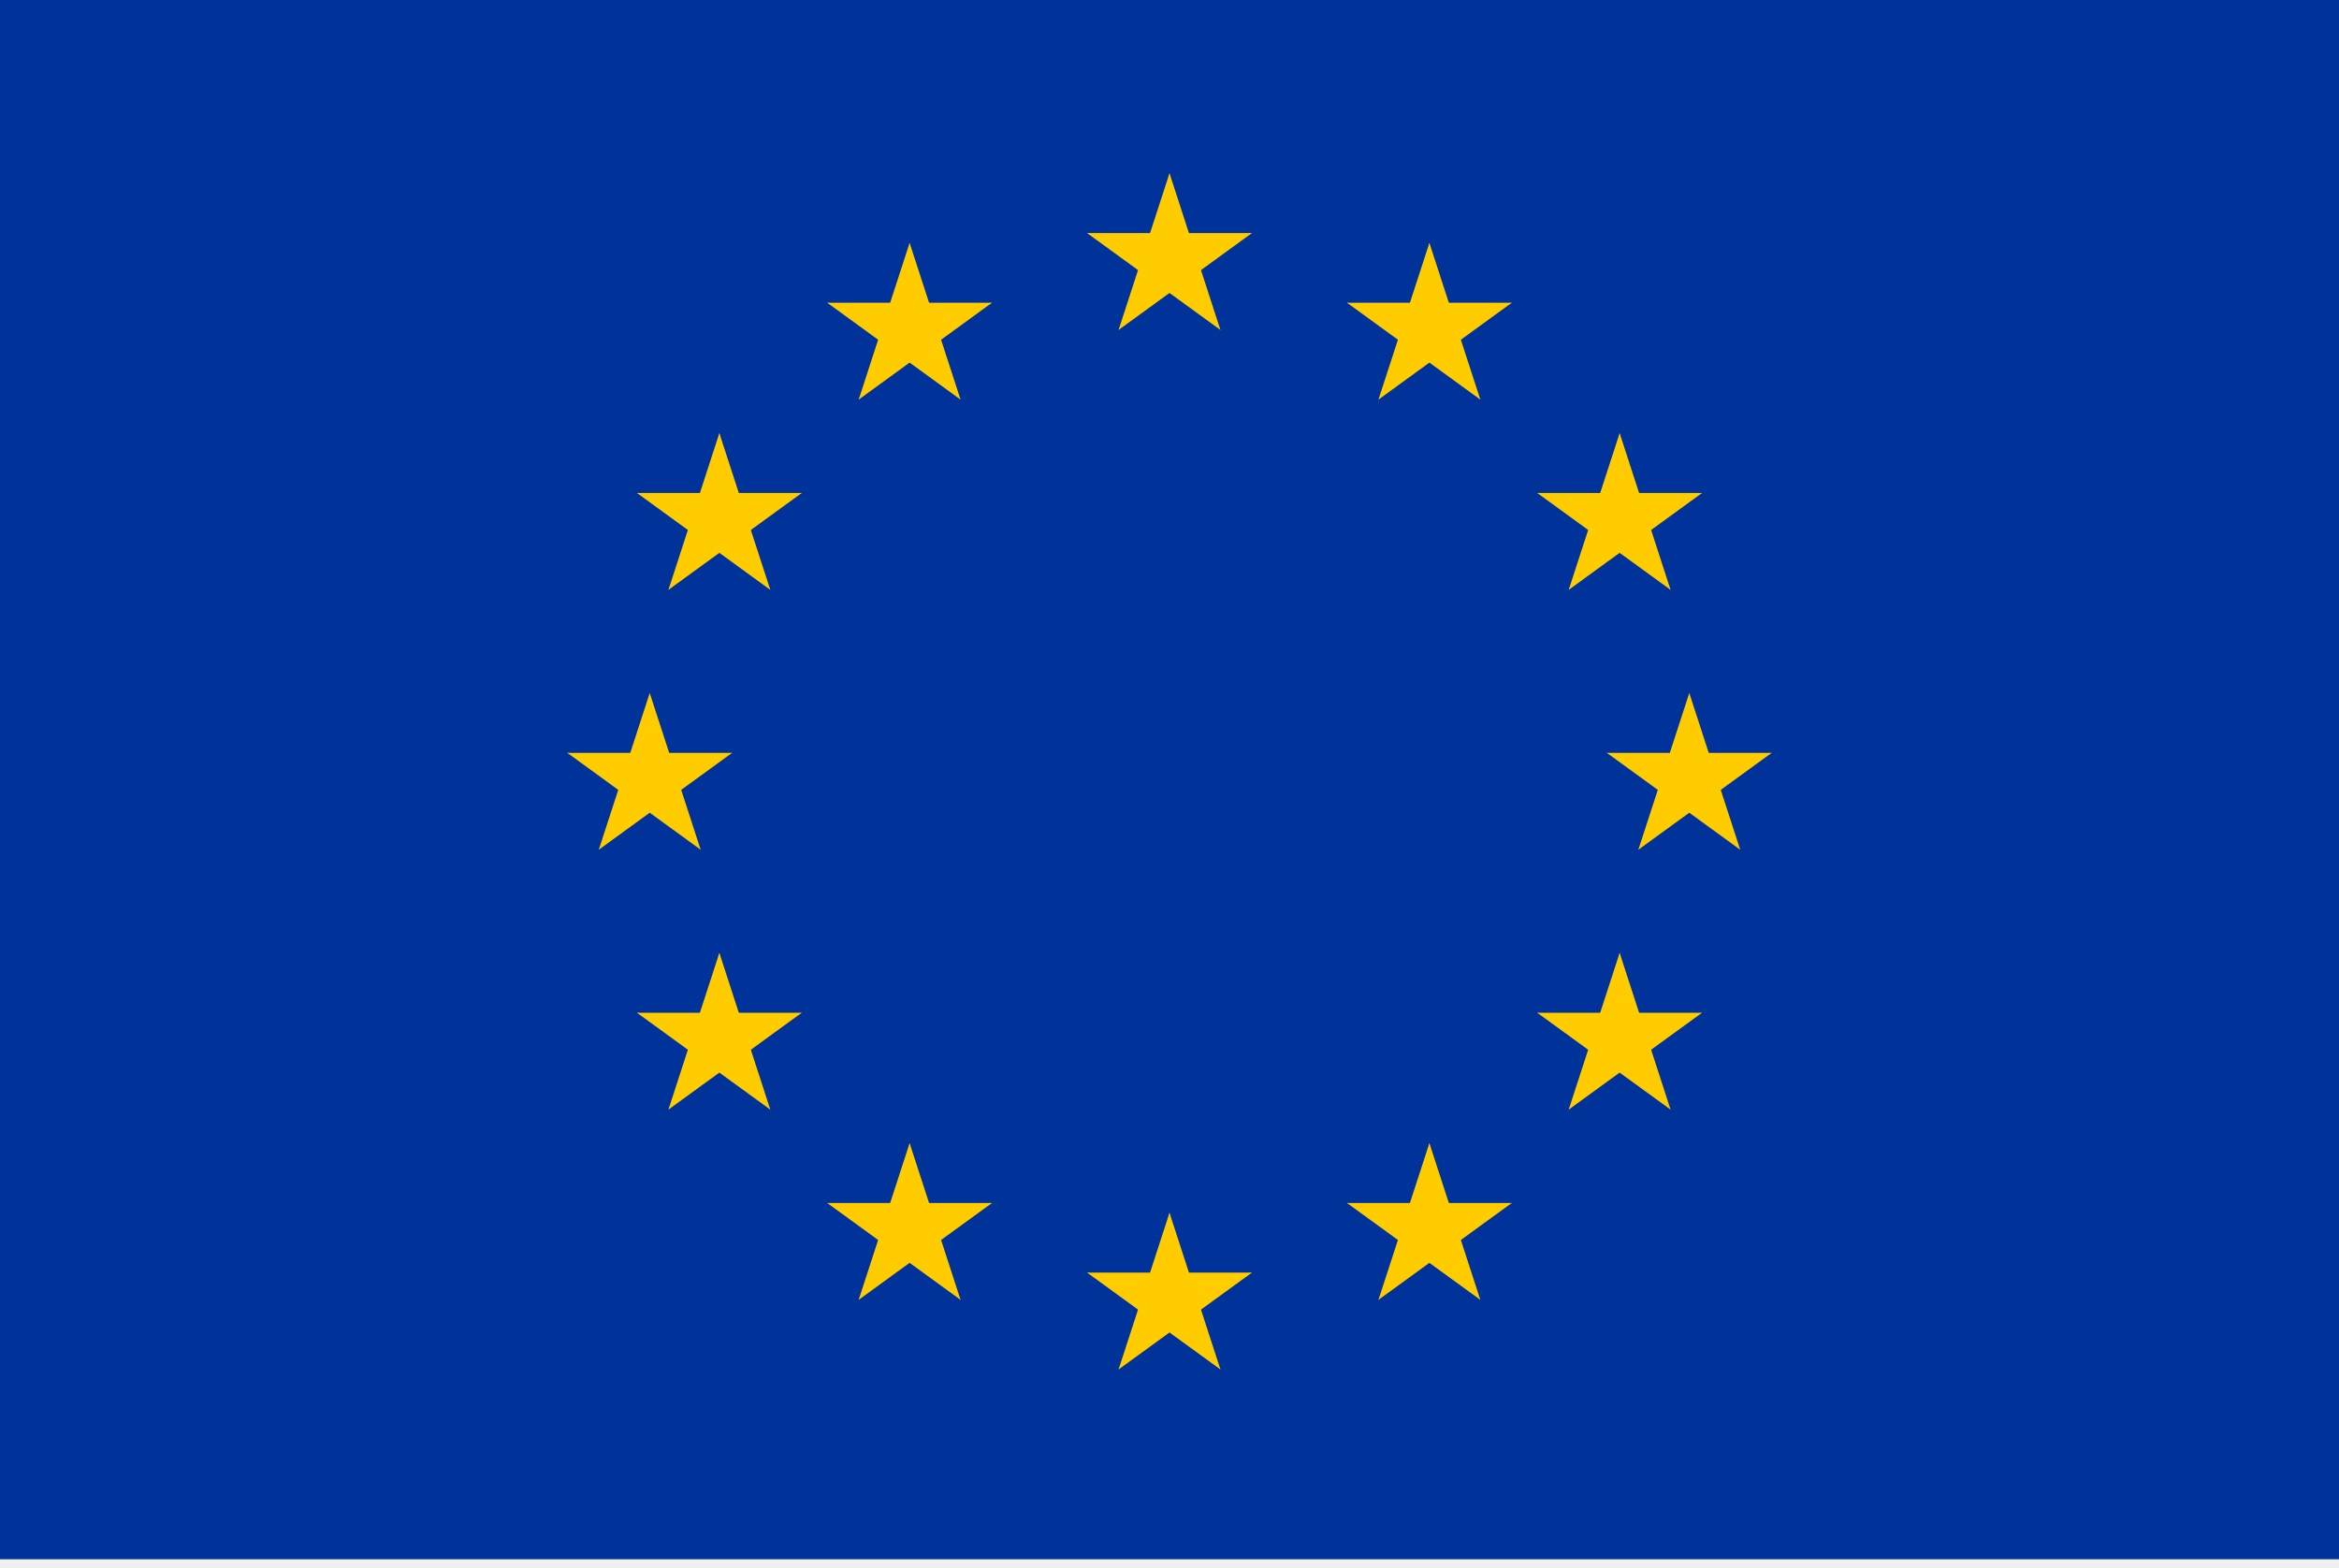
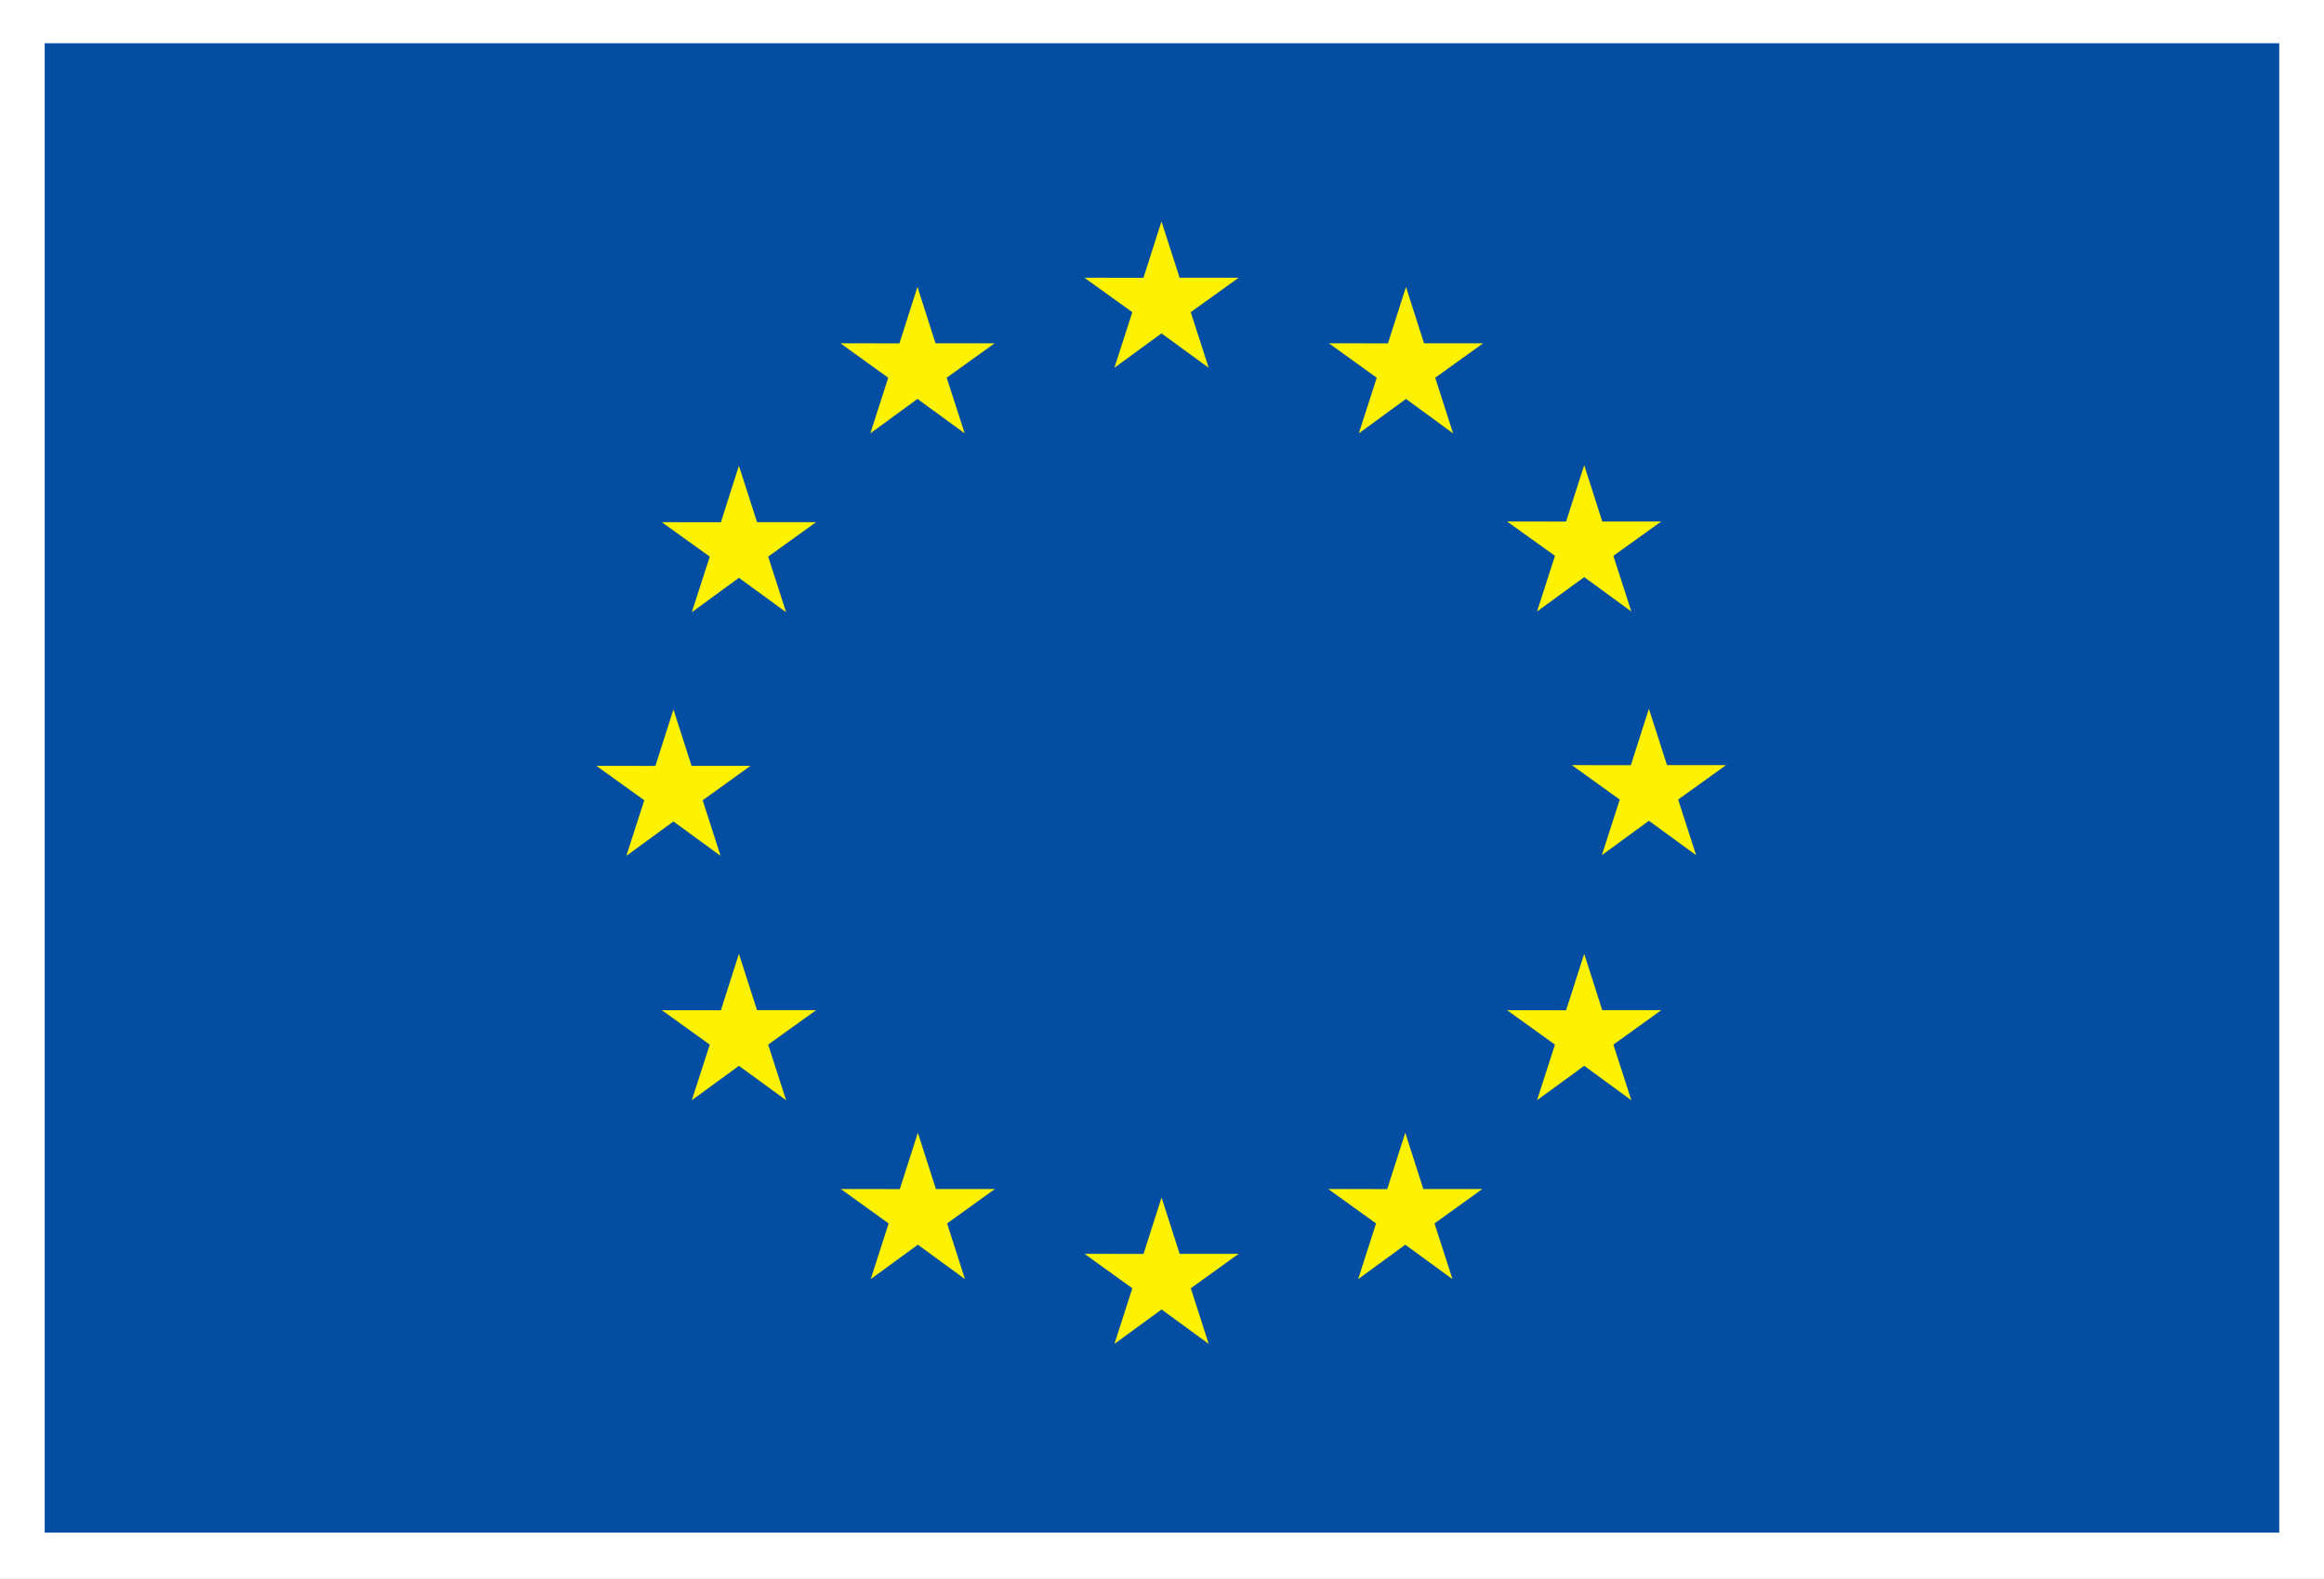
- <svg xmlns="http://www.w3.org/2000/svg" width="197" height="132" viewBox="0 0 197 132" version="1.1" xml:space="preserve" style="fill-rule:evenodd;clip-rule:evenodd;stroke-linejoin:round;stroke-miterlimit:2;">
-   <rect x="-0" y="-0" width="197" height="131.333" style="fill:#039;" />
-   <g>
-     <g id="s">
-       <g id="c">
-         <path id="t" d="M98.5,14.593l-2.255,6.939l3.47,1.127l-1.215,-8.066Z" style="fill:#fc0;fill-rule:nonzero;" />
-         <path id="t1" d="M98.5,14.593l2.255,6.939l-3.47,1.127l1.215,-8.066Z" style="fill:#fc0;fill-rule:nonzero;" />
-       </g>
-       <g id="a">
-         <g id="c1">
-           <path id="t2" d="M105.439,19.634l-7.296,0l-0,3.648l7.296,-3.648Z" style="fill:#fc0;fill-rule:nonzero;" />
-           <path id="t3" d="M105.439,19.634l-5.903,4.289l-2.144,-2.952l8.047,-1.337Z" style="fill:#fc0;fill-rule:nonzero;" />
-         </g>
-         <g id="c2">
-           <path id="t4" d="M102.789,27.792l-2.255,-6.939l-3.47,1.127l5.725,5.812Z" style="fill:#fc0;fill-rule:nonzero;" />
-           <path id="t5" d="M102.789,27.792l-5.903,-4.289l2.144,-2.951l3.759,7.24Z" style="fill:#fc0;fill-rule:nonzero;" />
-         </g>
-       </g>
-       <g id="a1">
-         <g id="c3">
-           <path id="t6" d="M91.561,19.634l7.296,0l0,3.648l-7.296,-3.648Z" style="fill:#fc0;fill-rule:nonzero;" />
-           <path id="t7" d="M91.561,19.634l5.903,4.289l2.144,-2.952l-8.047,-1.337Z" style="fill:#fc0;fill-rule:nonzero;" />
-         </g>
-         <g id="c4">
-           <path id="t8" d="M94.211,27.792l2.255,-6.939l3.47,1.127l-5.725,5.812Z" style="fill:#fc0;fill-rule:nonzero;" />
-           <path id="t9" d="M94.211,27.792l5.903,-4.289l-2.144,-2.951l-3.759,7.24Z" style="fill:#fc0;fill-rule:nonzero;" />
-         </g>
-       </g>
-     </g>
-     <g id="s1">
-       <g id="c5">
-         <path id="t10" d="M98.5,102.148l-2.255,6.939l3.47,1.128l-1.215,-8.067Z" style="fill:#fc0;fill-rule:nonzero;" />
-         <path id="t11" d="M98.5,102.148l2.255,6.939l-3.47,1.128l1.215,-8.067Z" style="fill:#fc0;fill-rule:nonzero;" />
-       </g>
-       <g id="a2">
-         <g id="c6">
-           <path id="t12" d="M105.439,107.19l-7.296,-0l-0,3.648l7.296,-3.648Z" style="fill:#fc0;fill-rule:nonzero;" />
-           <path id="t13" d="M105.439,107.19l-5.903,4.288l-2.144,-2.951l8.047,-1.337Z" style="fill:#fc0;fill-rule:nonzero;" />
-         </g>
-         <g id="c7">
-           <path id="t14" d="M102.789,115.347l-2.255,-6.939l-3.47,1.127l5.725,5.812Z" style="fill:#fc0;fill-rule:nonzero;" />
-           <path id="t15" d="M102.789,115.347l-5.903,-4.288l2.144,-2.952l3.759,7.24Z" style="fill:#fc0;fill-rule:nonzero;" />
-         </g>
-       </g>
-       <g id="a3">
-         <g id="c8">
-           <path id="t16" d="M91.561,107.19l7.296,-0l0,3.648l-7.296,-3.648Z" style="fill:#fc0;fill-rule:nonzero;" />
-           <path id="t17" d="M91.561,107.19l5.903,4.288l2.144,-2.951l-8.047,-1.337Z" style="fill:#fc0;fill-rule:nonzero;" />
-         </g>
-         <g id="c9">
-           <path id="t18" d="M94.211,115.347l2.255,-6.939l3.47,1.127l-5.725,5.812Z" style="fill:#fc0;fill-rule:nonzero;" />
-           <path id="t19" d="M94.211,115.347l5.903,-4.288l-2.144,-2.952l-3.759,7.24Z" style="fill:#fc0;fill-rule:nonzero;" />
-         </g>
-       </g>
-     </g>
-     <g id="l">
-       <g id="s2">
-         <g id="c10">
-           <path id="t20" d="M54.722,58.37l-2.254,6.94l3.469,1.127l-1.215,-8.067Z" style="fill:#fc0;fill-rule:nonzero;" />
-           <path id="t21" d="M54.722,58.37l2.255,6.94l-3.47,1.127l1.215,-8.067Z" style="fill:#fc0;fill-rule:nonzero;" />
-         </g>
-         <g id="a4">
-           <g id="c11">
-             <path id="t22" d="M61.661,63.412l-7.296,-0l0,3.648l7.296,-3.648Z" style="fill:#fc0;fill-rule:nonzero;" />
-             <path id="t23" d="M61.661,63.412l-5.902,4.289l-2.145,-2.952l8.047,-1.337Z" style="fill:#fc0;fill-rule:nonzero;" />
-           </g>
-           <g id="c12">
-             <path id="t24" d="M59.011,71.569l-2.255,-6.939l-3.469,1.128l5.724,5.811Z" style="fill:#fc0;fill-rule:nonzero;" />
-             <path id="t25" d="M59.011,71.569l-5.903,-4.288l2.144,-2.952l3.759,7.24Z" style="fill:#fc0;fill-rule:nonzero;" />
-           </g>
-         </g>
-         <g id="a5">
-           <g id="c13">
-             <path id="t26" d="M47.783,63.412l7.296,-0l0,3.648l-7.296,-3.648Z" style="fill:#fc0;fill-rule:nonzero;" />
-             <path id="t27" d="M47.783,63.412l5.903,4.289l2.144,-2.952l-8.047,-1.337Z" style="fill:#fc0;fill-rule:nonzero;" />
-           </g>
-           <g id="c14">
-             <path id="t28" d="M50.434,71.569l2.254,-6.939l3.47,1.128l-5.724,5.811Z" style="fill:#fc0;fill-rule:nonzero;" />
-             <path id="t29" d="M50.434,71.569l5.902,-4.288l-2.144,-2.952l-3.758,7.24Z" style="fill:#fc0;fill-rule:nonzero;" />
-           </g>
-         </g>
-       </g>
-       <g id="s3">
-         <g id="c15">
-           <path id="t30" d="M72.322,33.657l5.903,-4.289l-2.144,-2.951l-3.759,7.24Z" style="fill:#fc0;fill-rule:nonzero;" />
-           <path id="t31" d="M72.322,33.657l2.255,-6.939l3.47,1.127l-5.725,5.812Z" style="fill:#fc0;fill-rule:nonzero;" />
-         </g>
-         <g id="a6">
-           <g id="c16">
-             <path id="t32" d="M69.672,25.499l5.903,4.289l2.144,-2.951l-8.047,-1.338Z" style="fill:#fc0;fill-rule:nonzero;" />
-             <path id="t33" d="M69.672,25.499l7.296,0l0,3.648l-7.296,-3.648Z" style="fill:#fc0;fill-rule:nonzero;" />
-           </g>
-           <g id="c17">
-             <path id="t34" d="M76.611,20.458l-2.255,6.939l3.47,1.127l-1.215,-8.066Z" style="fill:#fc0;fill-rule:nonzero;" />
-             <path id="t35" d="M76.611,20.458l2.255,6.939l-3.47,1.127l1.215,-8.066Z" style="fill:#fc0;fill-rule:nonzero;" />
-           </g>
-         </g>
-         <g id="a7">
-           <g id="c18">
-             <path id="t36" d="M80.9,33.657l-5.903,-4.289l2.144,-2.951l3.759,7.24Z" style="fill:#fc0;fill-rule:nonzero;" />
-             <path id="t37" d="M80.9,33.657l-2.255,-6.939l-3.47,1.127l5.725,5.812Z" style="fill:#fc0;fill-rule:nonzero;" />
-           </g>
-           <g id="c19">
-             <path id="t38" d="M83.55,25.499l-5.903,4.289l-2.144,-2.951l8.047,-1.338Z" style="fill:#fc0;fill-rule:nonzero;" />
-             <path id="t39" d="M83.55,25.499l-7.296,0l0,3.648l7.296,-3.648Z" style="fill:#fc0;fill-rule:nonzero;" />
-           </g>
-         </g>
-       </g>
-       <g id="s4">
-         <g id="c20">
-           <path id="t40" d="M64.876,49.681l-2.255,-6.94l-3.469,1.128l5.724,5.812Z" style="fill:#fc0;fill-rule:nonzero;" />
-           <path id="t41" d="M64.876,49.681l-5.903,-4.289l2.144,-2.951l3.759,7.24Z" style="fill:#fc0;fill-rule:nonzero;" />
-         </g>
-         <g id="a8">
-           <g id="c21">
-             <path id="t42" d="M56.299,49.681l5.903,-4.289l-2.145,-2.951l-3.758,7.24Z" style="fill:#fc0;fill-rule:nonzero;" />
-             <path id="t43" d="M56.299,49.681l2.254,-6.94l3.47,1.128l-5.724,5.812Z" style="fill:#fc0;fill-rule:nonzero;" />
-           </g>
-           <g id="c22">
-             <path id="t44" d="M53.648,41.523l5.903,4.289l2.144,-2.952l-8.047,-1.337Z" style="fill:#fc0;fill-rule:nonzero;" />
-             <path id="t45" d="M53.648,41.523l7.296,0l0,3.648l-7.296,-3.648Z" style="fill:#fc0;fill-rule:nonzero;" />
-           </g>
-         </g>
-         <g id="a9">
-           <g id="c23">
-             <path id="t46" d="M67.527,41.523l-5.903,4.289l-2.145,-2.952l8.048,-1.337Z" style="fill:#fc0;fill-rule:nonzero;" />
-             <path id="t47" d="M67.527,41.523l-7.297,0l0,3.648l7.297,-3.648Z" style="fill:#fc0;fill-rule:nonzero;" />
-           </g>
-           <g id="c24">
-             <path id="t48" d="M60.587,36.481l2.255,6.94l-3.47,1.127l1.215,-8.067Z" style="fill:#fc0;fill-rule:nonzero;" />
-             <path id="t49" d="M60.587,36.481l-2.254,6.94l3.469,1.127l-1.215,-8.067Z" style="fill:#fc0;fill-rule:nonzero;" />
-           </g>
-         </g>
-       </g>
-       <g id="s5">
-         <g id="c25">
-           <path id="t50" d="M67.527,85.301l-7.297,-0l0,3.648l7.297,-3.648Z" style="fill:#fc0;fill-rule:nonzero;" />
-           <path id="t51" d="M67.527,85.301l-5.903,4.289l-2.145,-2.952l8.048,-1.337Z" style="fill:#fc0;fill-rule:nonzero;" />
-         </g>
-         <g id="a10">
-           <g id="c26">
-             <path id="t52" d="M64.876,93.458l-2.255,-6.939l-3.469,1.128l5.724,5.811Z" style="fill:#fc0;fill-rule:nonzero;" />
-             <path id="t53" d="M64.876,93.458l-5.903,-4.288l2.144,-2.952l3.759,7.24Z" style="fill:#fc0;fill-rule:nonzero;" />
-           </g>
-           <g id="c27">
-             <path id="t54" d="M56.299,93.458l5.903,-4.288l-2.145,-2.952l-3.758,7.24Z" style="fill:#fc0;fill-rule:nonzero;" />
-             <path id="t55" d="M56.299,93.458l2.254,-6.939l3.47,1.128l-5.724,5.811Z" style="fill:#fc0;fill-rule:nonzero;" />
-           </g>
-         </g>
-         <g id="a11">
-           <g id="c28">
-             <path id="t56" d="M60.587,80.259l2.255,6.939l-3.47,1.128l1.215,-8.067Z" style="fill:#fc0;fill-rule:nonzero;" />
-             <path id="t57" d="M60.587,80.259l-2.254,6.939l3.469,1.128l-1.215,-8.067Z" style="fill:#fc0;fill-rule:nonzero;" />
-           </g>
-           <g id="c29">
-             <path id="t58" d="M53.648,85.301l7.296,-0l0,3.648l-7.296,-3.648Z" style="fill:#fc0;fill-rule:nonzero;" />
-             <path id="t59" d="M53.648,85.301l5.903,4.289l2.144,-2.952l-8.047,-1.337Z" style="fill:#fc0;fill-rule:nonzero;" />
-           </g>
-         </g>
-       </g>
-       <g id="s6">
-         <g id="c30">
-           <path id="t60" d="M83.55,101.325l-7.296,-0l0,3.648l7.296,-3.648Z" style="fill:#fc0;fill-rule:nonzero;" />
-           <path id="t61" d="M83.55,101.325l-5.903,4.288l-2.144,-2.951l8.047,-1.337Z" style="fill:#fc0;fill-rule:nonzero;" />
-         </g>
-         <g id="a12">
-           <g id="c31">
-             <path id="t62" d="M80.9,109.482l-2.255,-6.939l-3.47,1.127l5.725,5.812Z" style="fill:#fc0;fill-rule:nonzero;" />
-             <path id="t63" d="M80.9,109.482l-5.903,-4.288l2.144,-2.952l3.759,7.24Z" style="fill:#fc0;fill-rule:nonzero;" />
-           </g>
-           <g id="c32">
-             <path id="t64" d="M72.322,109.482l5.903,-4.288l-2.144,-2.952l-3.759,7.24Z" style="fill:#fc0;fill-rule:nonzero;" />
-             <path id="t65" d="M72.322,109.482l2.255,-6.939l3.47,1.127l-5.725,5.812Z" style="fill:#fc0;fill-rule:nonzero;" />
-           </g>
-         </g>
-         <g id="a13">
-           <g id="c33">
-             <path id="t66" d="M76.611,96.283l2.255,6.939l-3.47,1.128l1.215,-8.067Z" style="fill:#fc0;fill-rule:nonzero;" />
-             <path id="t67" d="M76.611,96.283l-2.255,6.939l3.47,1.128l-1.215,-8.067Z" style="fill:#fc0;fill-rule:nonzero;" />
-           </g>
-           <g id="c34">
-             <path id="t68" d="M69.672,101.325l7.296,-0l0,3.648l-7.296,-3.648Z" style="fill:#fc0;fill-rule:nonzero;" />
-             <path id="t69" d="M69.672,101.325l5.903,4.288l2.144,-2.951l-8.047,-1.337Z" style="fill:#fc0;fill-rule:nonzero;" />
-           </g>
-         </g>
-       </g>
-     </g>
-     <g id="l1">
-       <g id="s7">
-         <g id="c35">
-           <path id="t70" d="M142.278,58.37l2.254,6.94l-3.469,1.127l1.215,-8.067Z" style="fill:#fc0;fill-rule:nonzero;" />
-           <path id="t71" d="M142.278,58.37l-2.255,6.94l3.47,1.127l-1.215,-8.067Z" style="fill:#fc0;fill-rule:nonzero;" />
-         </g>
-         <g id="a14">
-           <g id="c36">
-             <path id="t72" d="M135.339,63.412l7.296,-0l-0,3.648l-7.296,-3.648Z" style="fill:#fc0;fill-rule:nonzero;" />
-             <path id="t73" d="M135.339,63.412l5.902,4.289l2.145,-2.952l-8.047,-1.337Z" style="fill:#fc0;fill-rule:nonzero;" />
-           </g>
-           <g id="c37">
-             <path id="t74" d="M137.989,71.569l2.255,-6.939l3.469,1.128l-5.724,5.811Z" style="fill:#fc0;fill-rule:nonzero;" />
-             <path id="t75" d="M137.989,71.569l5.903,-4.288l-2.144,-2.952l-3.759,7.24Z" style="fill:#fc0;fill-rule:nonzero;" />
-           </g>
-         </g>
-         <g id="a15">
-           <g id="c38">
-             <path id="t76" d="M149.217,63.412l-7.296,-0l-0,3.648l7.296,-3.648Z" style="fill:#fc0;fill-rule:nonzero;" />
-             <path id="t77" d="M149.217,63.412l-5.903,4.289l-2.144,-2.952l8.047,-1.337Z" style="fill:#fc0;fill-rule:nonzero;" />
-           </g>
-           <g id="c39">
-             <path id="t78" d="M146.566,71.569l-2.254,-6.939l-3.47,1.128l5.724,5.811Z" style="fill:#fc0;fill-rule:nonzero;" />
-             <path id="t79" d="M146.566,71.569l-5.902,-4.288l2.144,-2.952l3.758,7.24Z" style="fill:#fc0;fill-rule:nonzero;" />
-           </g>
-         </g>
-       </g>
-       <g id="s8">
-         <g id="c40">
-           <path id="t80" d="M124.678,33.657l-5.903,-4.289l2.144,-2.951l3.759,7.24Z" style="fill:#fc0;fill-rule:nonzero;" />
-           <path id="t81" d="M124.678,33.657l-2.255,-6.939l-3.47,1.127l5.725,5.812Z" style="fill:#fc0;fill-rule:nonzero;" />
-         </g>
-         <g id="a16">
-           <g id="c41">
-             <path id="t82" d="M127.328,25.499l-5.903,4.289l-2.144,-2.951l8.047,-1.338Z" style="fill:#fc0;fill-rule:nonzero;" />
-             <path id="t83" d="M127.328,25.499l-7.296,0l-0,3.648l7.296,-3.648Z" style="fill:#fc0;fill-rule:nonzero;" />
-           </g>
-           <g id="c42">
-             <path id="t84" d="M120.389,20.458l2.255,6.939l-3.47,1.127l1.215,-8.066Z" style="fill:#fc0;fill-rule:nonzero;" />
-             <path id="t85" d="M120.389,20.458l-2.255,6.939l3.47,1.127l-1.215,-8.066Z" style="fill:#fc0;fill-rule:nonzero;" />
-           </g>
-         </g>
-         <g id="a17">
-           <g id="c43">
-             <path id="t86" d="M116.1,33.657l5.903,-4.289l-2.144,-2.951l-3.759,7.24Z" style="fill:#fc0;fill-rule:nonzero;" />
-             <path id="t87" d="M116.1,33.657l2.255,-6.939l3.47,1.127l-5.725,5.812Z" style="fill:#fc0;fill-rule:nonzero;" />
-           </g>
-           <g id="c44">
-             <path id="t88" d="M113.45,25.499l5.903,4.289l2.144,-2.951l-8.047,-1.338Z" style="fill:#fc0;fill-rule:nonzero;" />
-             <path id="t89" d="M113.45,25.499l7.296,0l-0,3.648l-7.296,-3.648Z" style="fill:#fc0;fill-rule:nonzero;" />
-           </g>
-         </g>
-       </g>
-       <g id="s9">
-         <g id="c45">
-           <path id="t90" d="M132.124,49.681l2.255,-6.94l3.469,1.128l-5.724,5.812Z" style="fill:#fc0;fill-rule:nonzero;" />
-           <path id="t91" d="M132.124,49.681l5.903,-4.289l-2.144,-2.951l-3.759,7.24Z" style="fill:#fc0;fill-rule:nonzero;" />
-         </g>
-         <g id="a18">
-           <g id="c46">
-             <path id="t92" d="M140.701,49.681l-5.903,-4.289l2.145,-2.951l3.758,7.24Z" style="fill:#fc0;fill-rule:nonzero;" />
-             <path id="t93" d="M140.701,49.681l-2.254,-6.94l-3.47,1.128l5.724,5.812Z" style="fill:#fc0;fill-rule:nonzero;" />
-           </g>
-           <g id="c47">
-             <path id="t94" d="M143.352,41.523l-5.903,4.289l-2.144,-2.952l8.047,-1.337Z" style="fill:#fc0;fill-rule:nonzero;" />
-             <path id="t95" d="M143.352,41.523l-7.296,0l-0,3.648l7.296,-3.648Z" style="fill:#fc0;fill-rule:nonzero;" />
-           </g>
-         </g>
-         <g id="a19">
-           <g id="c48">
-             <path id="t96" d="M129.473,41.523l5.903,4.289l2.145,-2.952l-8.048,-1.337Z" style="fill:#fc0;fill-rule:nonzero;" />
-             <path id="t97" d="M129.473,41.523l7.297,0l-0,3.648l-7.297,-3.648Z" style="fill:#fc0;fill-rule:nonzero;" />
-           </g>
-           <g id="c49">
-             <path id="t98" d="M136.413,36.481l-2.255,6.94l3.47,1.127l-1.215,-8.067Z" style="fill:#fc0;fill-rule:nonzero;" />
-             <path id="t99" d="M136.413,36.481l2.254,6.94l-3.469,1.127l1.215,-8.067Z" style="fill:#fc0;fill-rule:nonzero;" />
-           </g>
-         </g>
-       </g>
-       <g id="s10">
-         <g id="c50">
-           <path id="t100" d="M129.473,85.301l7.297,-0l-0,3.648l-7.297,-3.648Z" style="fill:#fc0;fill-rule:nonzero;" />
-           <path id="t101" d="M129.473,85.301l5.903,4.289l2.145,-2.952l-8.048,-1.337Z" style="fill:#fc0;fill-rule:nonzero;" />
-         </g>
-         <g id="a20">
-           <g id="c51">
-             <path id="t102" d="M132.124,93.458l2.255,-6.939l3.469,1.128l-5.724,5.811Z" style="fill:#fc0;fill-rule:nonzero;" />
-             <path id="t103" d="M132.124,93.458l5.903,-4.288l-2.144,-2.952l-3.759,7.24Z" style="fill:#fc0;fill-rule:nonzero;" />
-           </g>
-           <g id="c52">
-             <path id="t104" d="M140.701,93.458l-5.903,-4.288l2.145,-2.952l3.758,7.24Z" style="fill:#fc0;fill-rule:nonzero;" />
-             <path id="t105" d="M140.701,93.458l-2.254,-6.939l-3.47,1.128l5.724,5.811Z" style="fill:#fc0;fill-rule:nonzero;" />
-           </g>
-         </g>
-         <g id="a21">
-           <g id="c53">
-             <path id="t106" d="M136.413,80.259l-2.255,6.939l3.47,1.128l-1.215,-8.067Z" style="fill:#fc0;fill-rule:nonzero;" />
-             <path id="t107" d="M136.413,80.259l2.254,6.939l-3.469,1.128l1.215,-8.067Z" style="fill:#fc0;fill-rule:nonzero;" />
-           </g>
-           <g id="c54">
-             <path id="t108" d="M143.352,85.301l-7.296,-0l-0,3.648l7.296,-3.648Z" style="fill:#fc0;fill-rule:nonzero;" />
-             <path id="t109" d="M143.352,85.301l-5.903,4.289l-2.144,-2.952l8.047,-1.337Z" style="fill:#fc0;fill-rule:nonzero;" />
-           </g>
-         </g>
-       </g>
-       <g id="s11">
-         <g id="c55">
-           <path id="t110" d="M113.45,101.325l7.296,-0l-0,3.648l-7.296,-3.648Z" style="fill:#fc0;fill-rule:nonzero;" />
-           <path id="t111" d="M113.45,101.325l5.903,4.288l2.144,-2.951l-8.047,-1.337Z" style="fill:#fc0;fill-rule:nonzero;" />
-         </g>
-         <g id="a22">
-           <g id="c56">
-             <path id="t112" d="M116.1,109.482l2.255,-6.939l3.47,1.127l-5.725,5.812Z" style="fill:#fc0;fill-rule:nonzero;" />
-             <path id="t113" d="M116.1,109.482l5.903,-4.288l-2.144,-2.952l-3.759,7.24Z" style="fill:#fc0;fill-rule:nonzero;" />
-           </g>
-           <g id="c57">
-             <path id="t114" d="M124.678,109.482l-5.903,-4.288l2.144,-2.952l3.759,7.24Z" style="fill:#fc0;fill-rule:nonzero;" />
-             <path id="t115" d="M124.678,109.482l-2.255,-6.939l-3.47,1.127l5.725,5.812Z" style="fill:#fc0;fill-rule:nonzero;" />
-           </g>
-         </g>
-         <g id="a23">
-           <g id="c58">
-             <path id="t116" d="M120.389,96.283l-2.255,6.939l3.47,1.128l-1.215,-8.067Z" style="fill:#fc0;fill-rule:nonzero;" />
-             <path id="t117" d="M120.389,96.283l2.255,6.939l-3.47,1.128l1.215,-8.067Z" style="fill:#fc0;fill-rule:nonzero;" />
-           </g>
-           <g id="c59">
-             <path id="t118" d="M127.328,101.325l-7.296,-0l-0,3.648l7.296,-3.648Z" style="fill:#fc0;fill-rule:nonzero;" />
-             <path id="t119" d="M127.328,101.325l-5.903,4.288l-2.144,-2.951l8.047,-1.337Z" style="fill:#fc0;fill-rule:nonzero;" />
-           </g>
-         </g>
-       </g>
-     </g>
-   </g>
+ <svg xmlns="http://www.w3.org/2000/svg" id="Calque_1" data-name="Calque 1" viewBox="0 0 294.95 200.34">
+   <defs>
+     <style>.cls-1{fill:#fff;}.cls-2{fill:#034ea2;}.cls-3{fill:#fff200;}</style>
+   </defs>
+   <rect class="cls-1" width="294.95" height="200.34" />
+   <path class="cls-1" d="M147.47,102" />
+   <rect class="cls-2" x="5.67" y="5.49" width="283.6" height="189.07" />
+   <path class="cls-2" d="M147.47,100" />
+   <polygon class="cls-3" points="141.43 46.69 147.41 42.32 153.4 46.69 151.12 39.63 157.2 35.26 149.71 35.26 147.41 28.11 145.12 35.27 137.63 35.26 143.71 39.63 141.43 46.69" />
+   <polygon class="cls-3" points="110.46 55.01 116.44 50.64 122.43 55.01 120.15 47.95 126.23 43.58 118.73 43.58 116.44 36.42 114.15 43.59 106.66 43.58 112.73 47.95 110.46 55.01" />
+   <polygon class="cls-3" points="93.78 59.13 91.49 66.3 84 66.29 90.08 70.66 87.8 77.72 93.78 73.35 99.77 77.72 97.49 70.66 103.57 66.29 96.08 66.29 93.78 59.13" />
+   <polygon class="cls-3" points="85.47 104.28 91.45 108.65 89.18 101.59 95.25 97.22 87.77 97.22 85.47 90.06 83.18 97.23 75.69 97.22 81.77 101.59 79.49 108.65 85.47 104.28" />
+   <polygon class="cls-3" points="96.08 128.24 93.78 121.09 91.49 128.25 84 128.24 90.08 132.61 87.8 139.67 93.78 135.3 99.77 139.67 97.49 132.61 103.57 128.24 96.08 128.24" />
+   <polygon class="cls-3" points="118.78 150.94 116.49 143.8 114.2 150.95 106.71 150.94 112.78 155.31 110.51 162.38 116.49 158.01 122.47 162.38 120.2 155.31 126.27 150.94 118.78 150.94" />
+   <polygon class="cls-3" points="149.71 159.17 147.42 152.02 145.13 159.18 137.64 159.17 143.71 163.54 141.44 170.6 147.42 166.23 153.4 170.6 151.13 163.54 157.2 159.17 149.71 159.17" />
+   <polygon class="cls-3" points="180.64 150.94 178.35 143.8 176.06 150.95 168.57 150.94 174.64 155.31 172.37 162.38 178.35 158.01 184.34 162.38 182.06 155.31 188.13 150.94 180.64 150.94" />
+   <polygon class="cls-3" points="203.35 128.24 201.06 121.09 198.76 128.25 191.27 128.24 197.35 132.61 195.07 139.67 201.06 135.3 207.04 139.67 204.76 132.61 210.84 128.24 203.35 128.24" />
+   <polygon class="cls-3" points="219.06 97.13 211.57 97.13 209.27 89.98 206.98 97.14 199.49 97.13 205.57 101.5 203.3 108.56 209.27 104.19 215.26 108.56 212.98 101.5 219.06 97.13" />
+   <polygon class="cls-3" points="195.07 77.63 201.06 73.26 207.04 77.63 204.76 70.56 210.84 66.2 203.35 66.2 201.06 59.05 198.76 66.21 191.27 66.2 197.35 70.56 195.07 77.63" />
+   <polygon class="cls-3" points="178.44 36.43 176.15 43.59 168.66 43.58 174.73 47.95 172.45 55.02 178.44 50.64 184.42 55.02 182.15 47.95 188.23 43.58 180.73 43.58 178.44 36.43" />
</svg>
